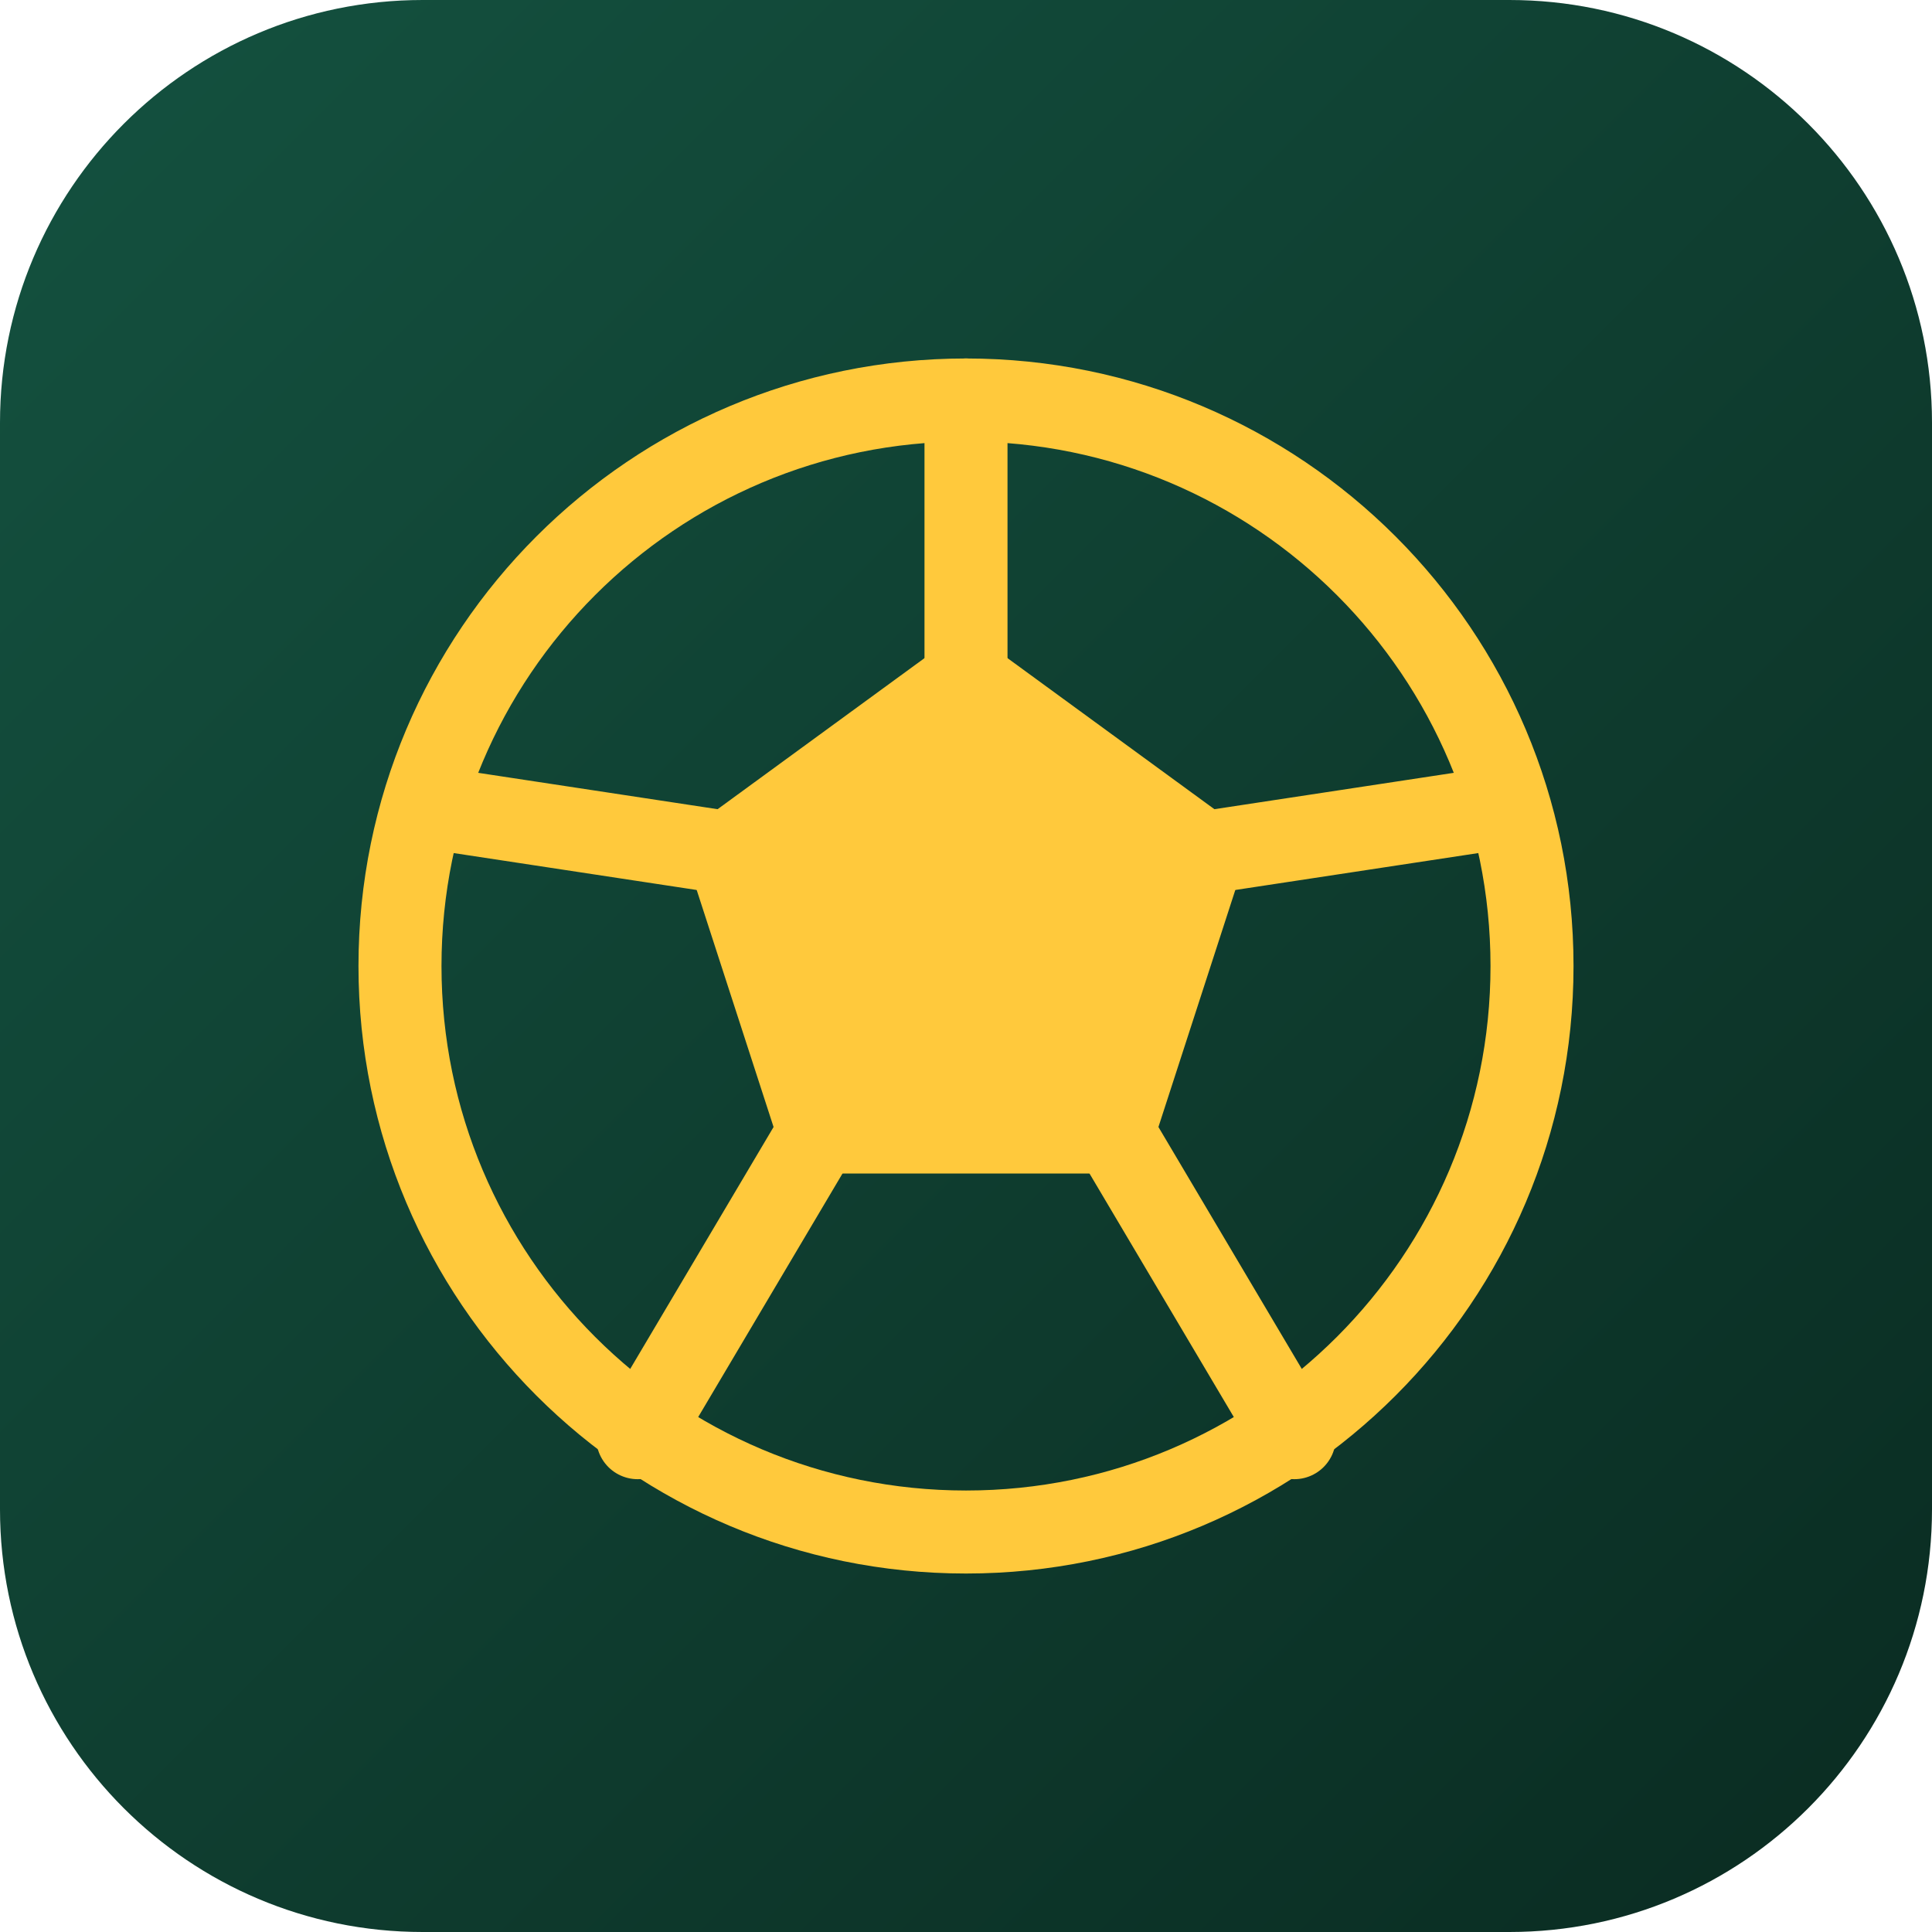
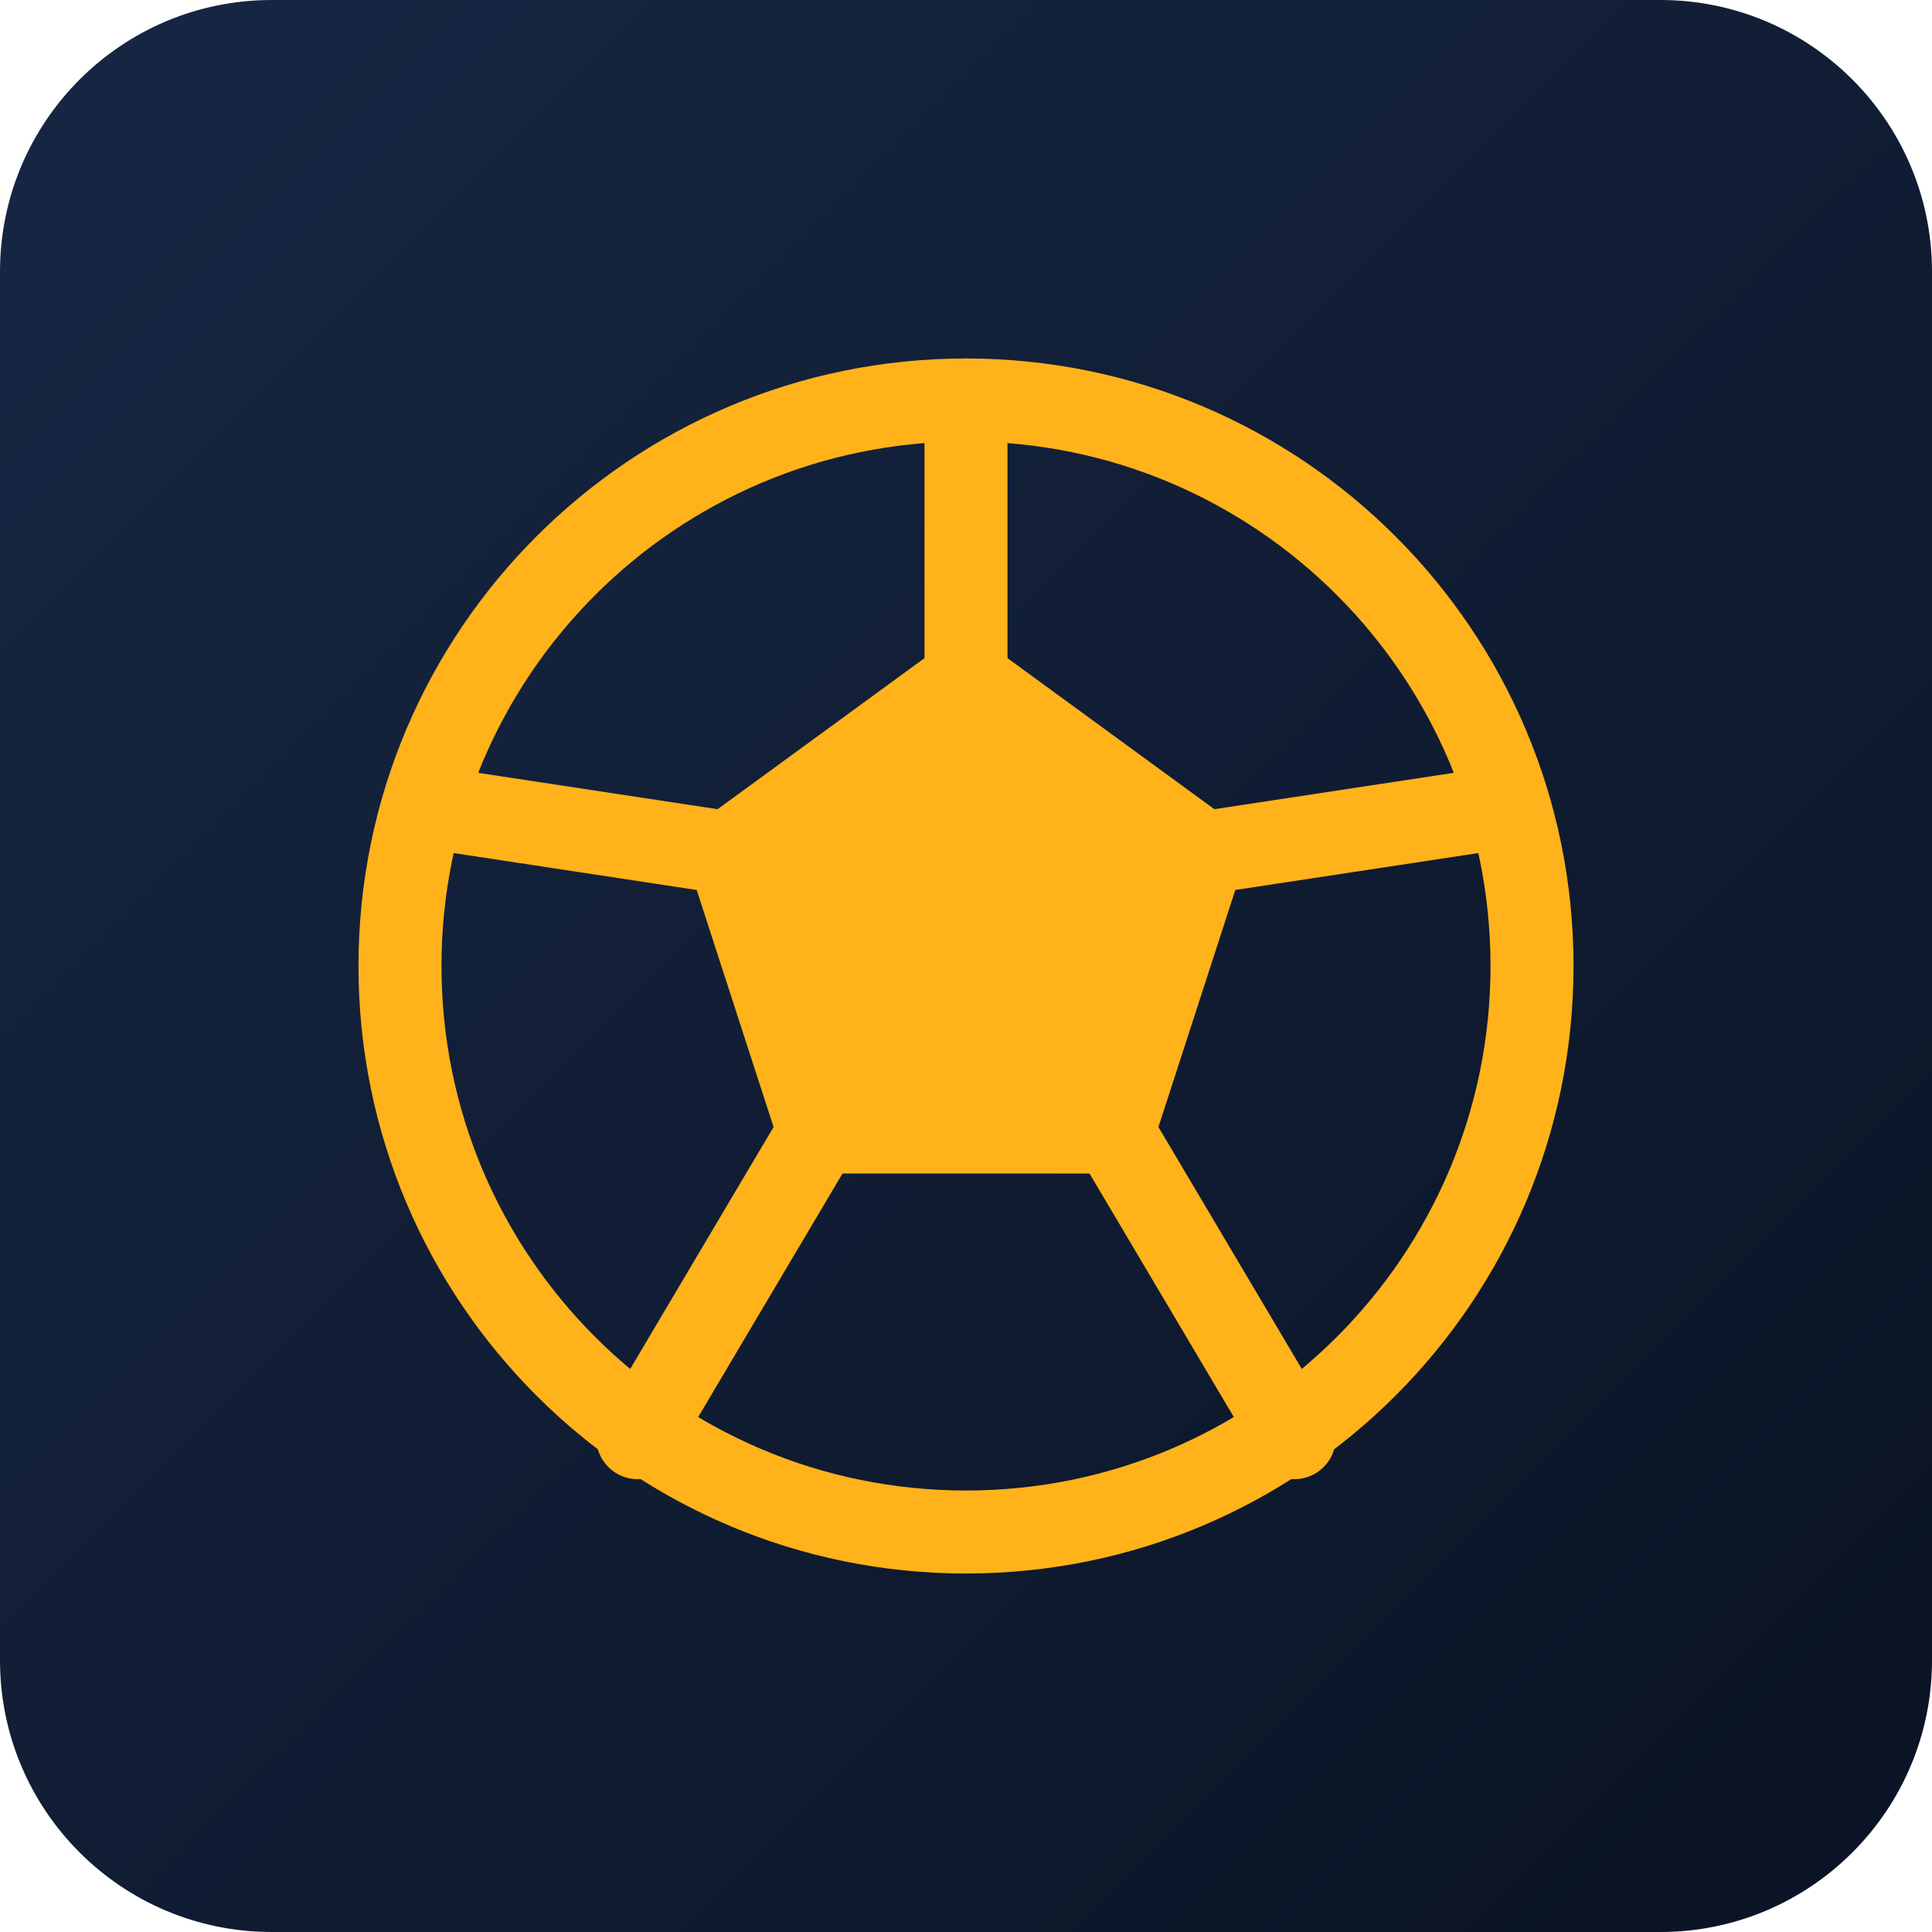
<svg xmlns="http://www.w3.org/2000/svg" viewBox="0 0 512 512">
  <defs>
    <linearGradient id="g" x1="0" y1="0" x2="1" y2="1">
-       <stop offset="0" stop-color="#145240" />
-       <stop offset="1" stop-color="#0A2B21" />
+       <stop offset="0" stop-color="#172744" />
+       <stop offset="1" stop-color="#0A1324" />
    </linearGradient>
  </defs>
-   <rect width="512" height="512" rx="112" fill="url(#g)" />
-   <g fill="none" stroke="#FFC93C" stroke-width="22" stroke-linecap="round" stroke-linejoin="round">
+   <rect width="512" height="512" rx="72" fill="url(#g)" />
+   <g fill="none" stroke="#FFB21A" stroke-width="22" stroke-linecap="round" stroke-linejoin="round">
    <circle cx="256" cy="256" r="150" />
-     <path d="m256 180 63 46-24 74h-78l-24-74Z" fill="#FFC93C" />
+     <path d="m256 180 63 46-24 74h-78l-24-74Z" fill="#FFB21A" />
    <path d="M256 106v74M398 214l-79 12M343 381l-48-81M169 381l48-81M114 214l79 12" />
  </g>
</svg>
